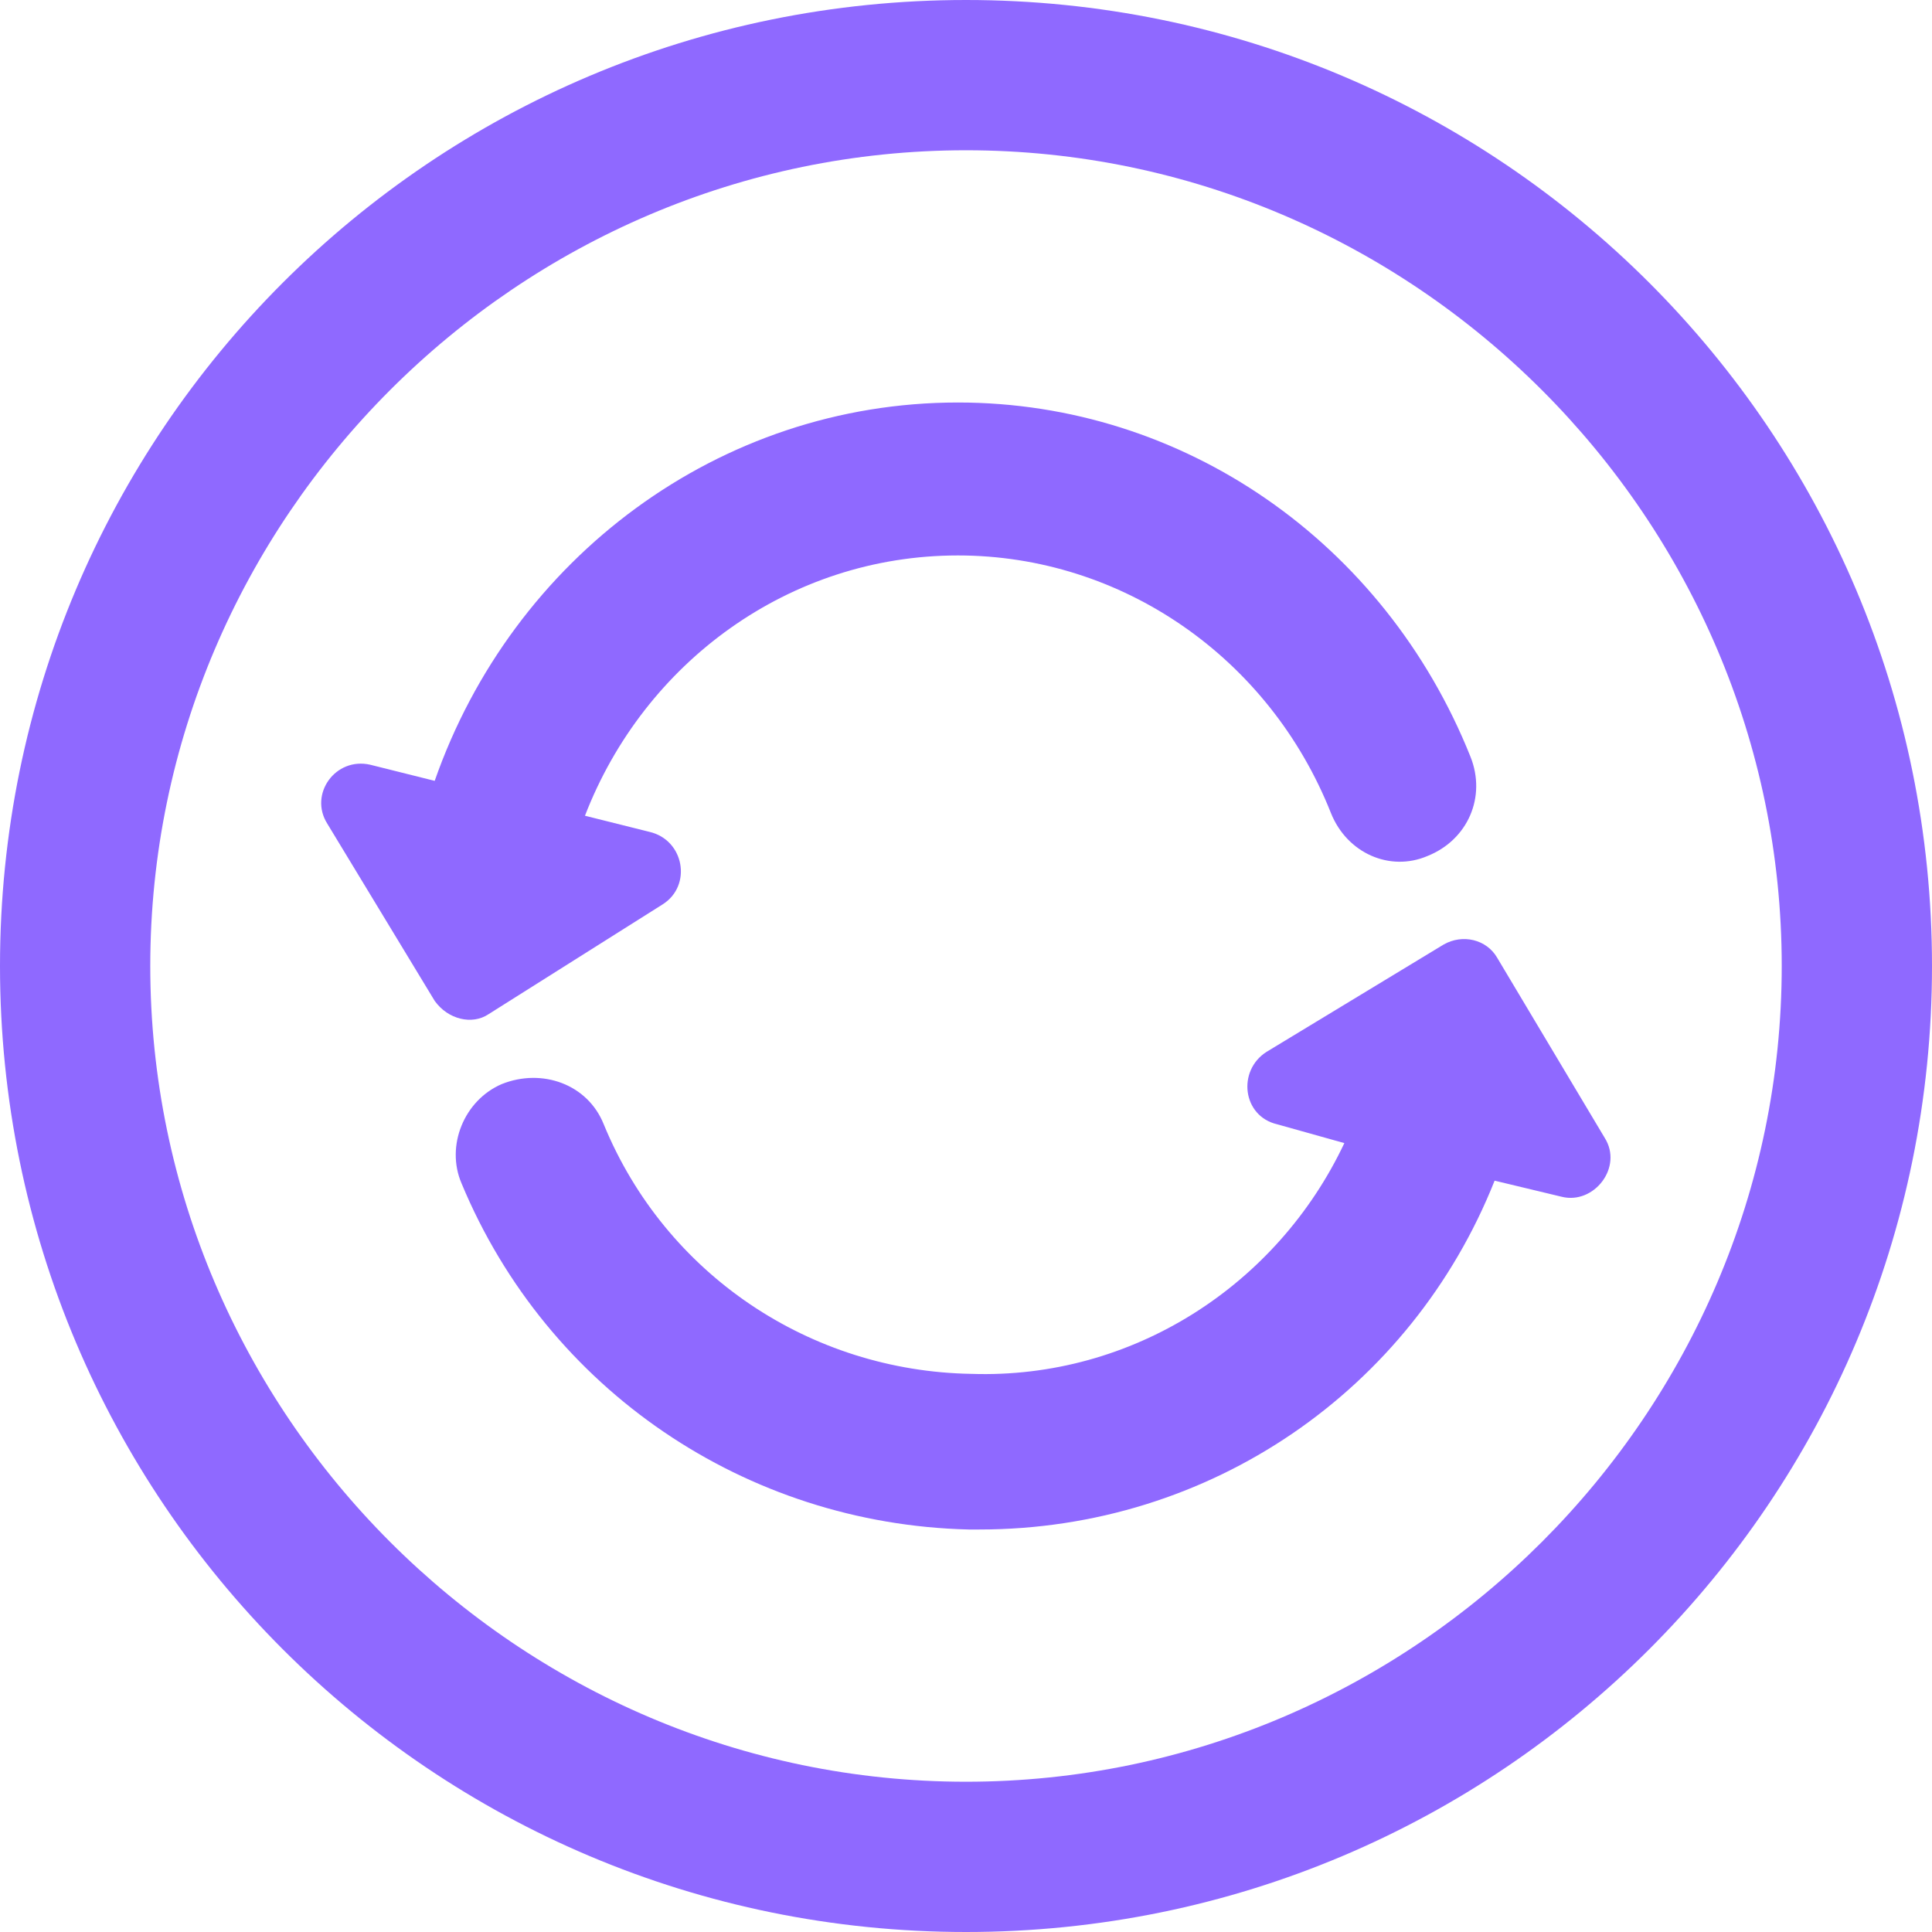
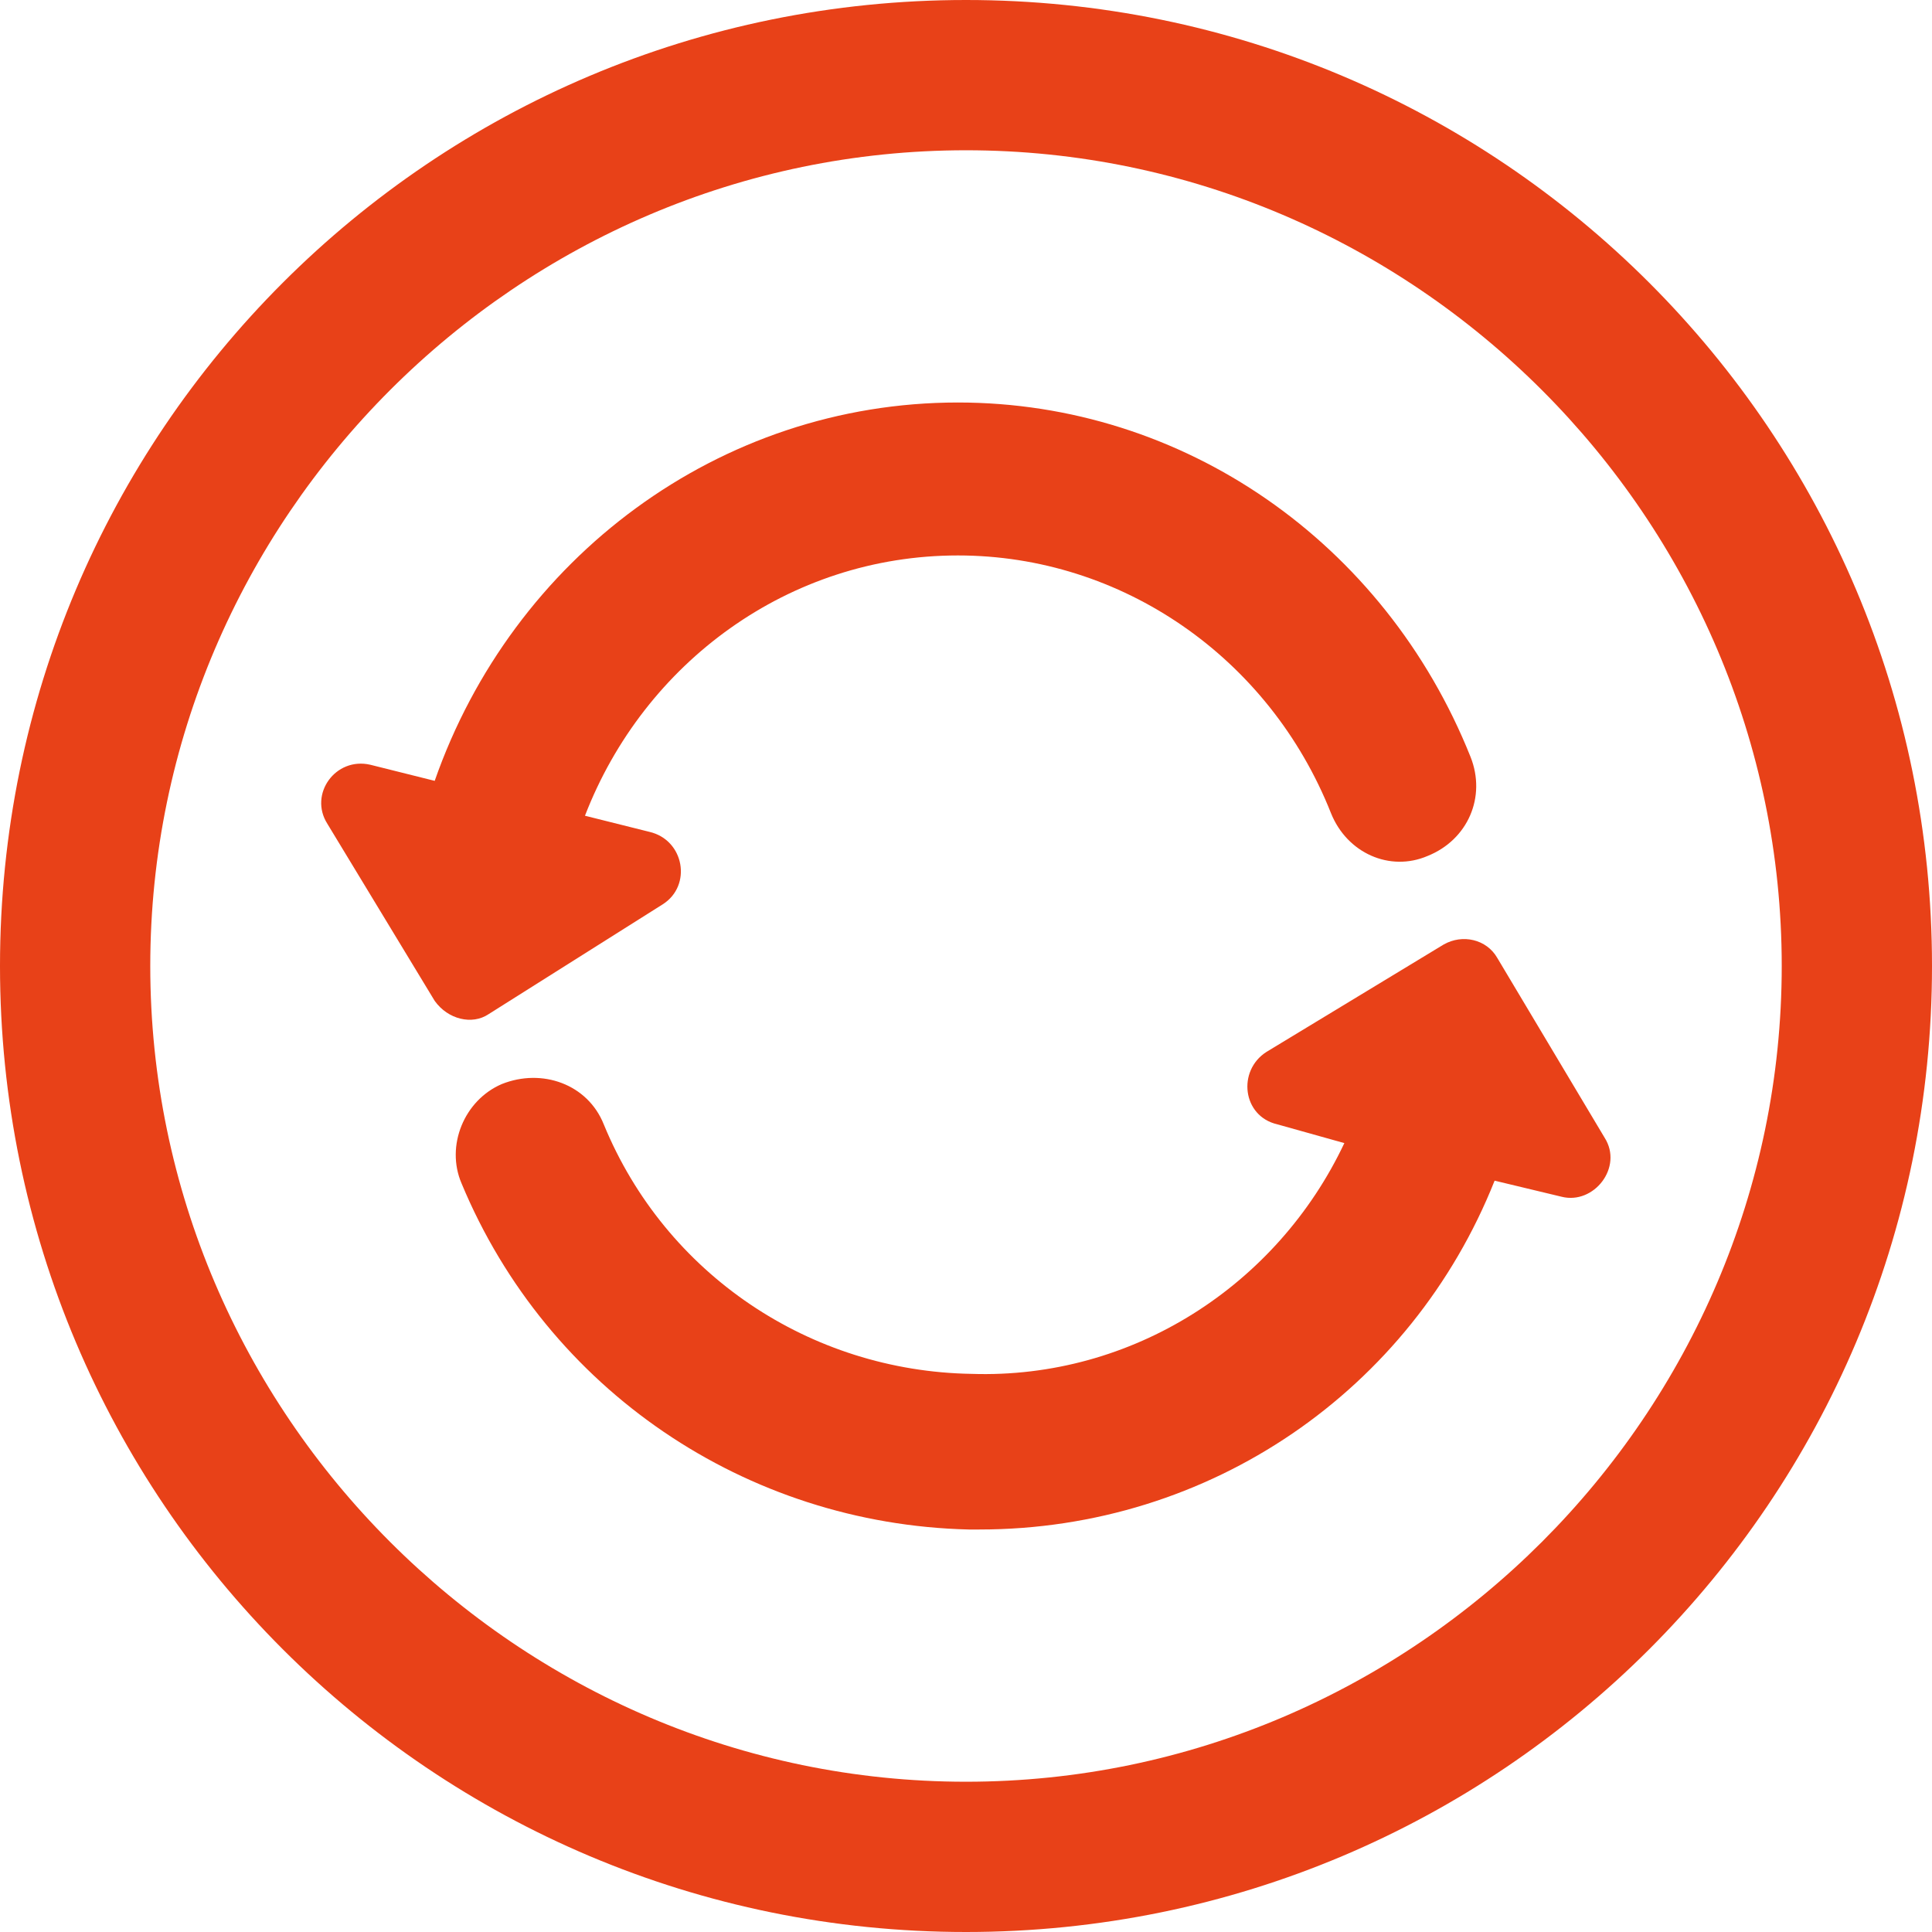
<svg xmlns="http://www.w3.org/2000/svg" width="72" height="72" viewBox="0 0 72 72">
  <g fill="none">
-     <g fill="#8f69ff">
+     <g fill="#E84118">
      <path d="M36 0C16.1 0 0 16.1 0 36 0 55.9 16.1 72 36 72 55.9 72 72 55.9 72 36 72 16.1 55.9 0 36 0ZM36 66.4C19.3 66.4 5.6 52.7 5.6 36 5.6 19.3 19.3 5.6 36 5.6 52.7 5.6 66.4 19.3 66.4 36 66.4 52.7 52.7 66.4 36 66.4Z" />
      <path d="M18.2 37.8L24.7 33.7C25.8 33 25.5 31.3 24.2 31L21.8 30.4C24 24.7 29.4 20.7 35.7 20.7 41.8 20.7 47.3 24.5 49.6 30.3 50.2 31.8 51.8 32.5 53.2 31.9 54.7 31.3 55.4 29.7 54.8 28.2 51.6 20.2 44.1 15 35.7 15 26.8 15 19.1 20.8 16.2 29.1L13.8 28.5C12.5 28.2 11.5 29.6 12.2 30.7L16.2 37.3C16.7 38 17.6 38.2 18.2 37.8Z" />
      <path d="M59.8 42.4L55.8 35.7C55.4 35 54.5 34.8 53.8 35.2L47.2 39.2C46.1 39.9 46.3 41.6 47.6 41.9L50.1 42.6C47.6 47.9 42.2 51.4 36.2 51.2 30.2 51.1 24.8 47.5 22.5 41.9 21.9 40.4 20.2 39.8 18.7 40.4 17.3 41 16.6 42.7 17.2 44.1 20.4 51.8 27.8 56.8 36.1 57 36.2 57 36.3 57 36.5 57 45.1 57 52.6 51.8 55.7 44L58.2 44.6C59.4 44.9 60.5 43.5 59.8 42.4Z" />
    </g>
  </g>
</svg>
